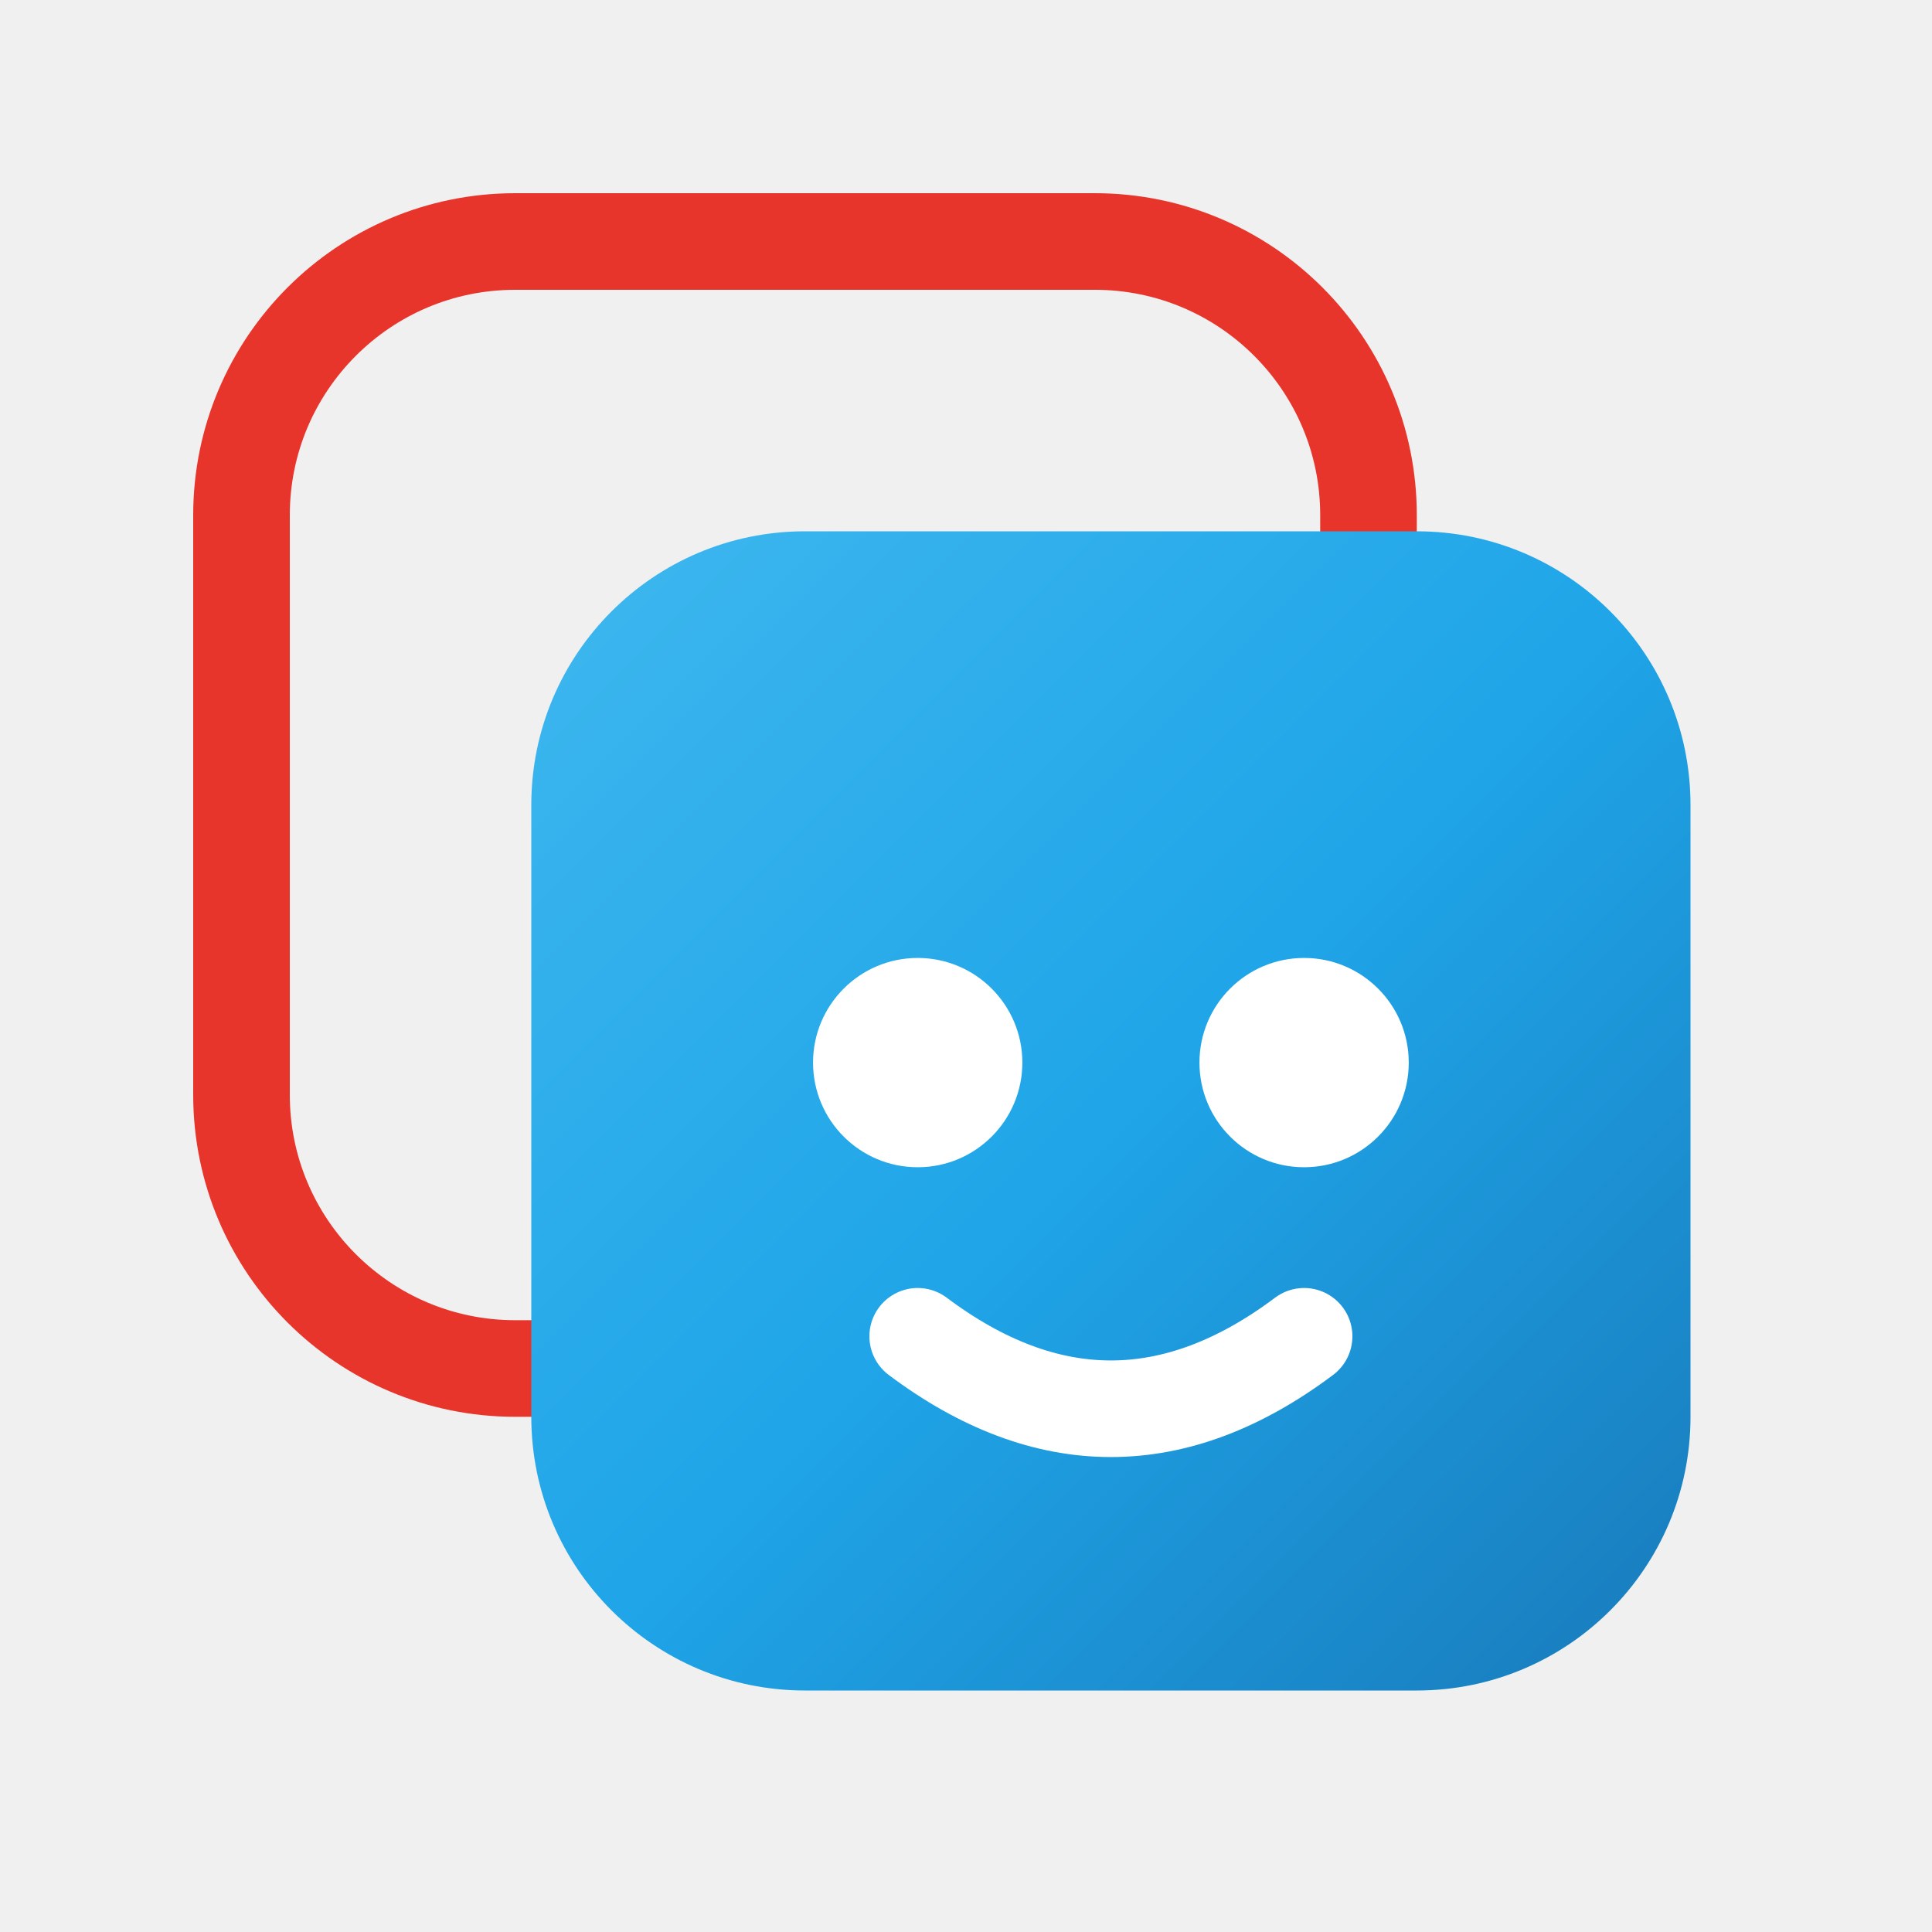
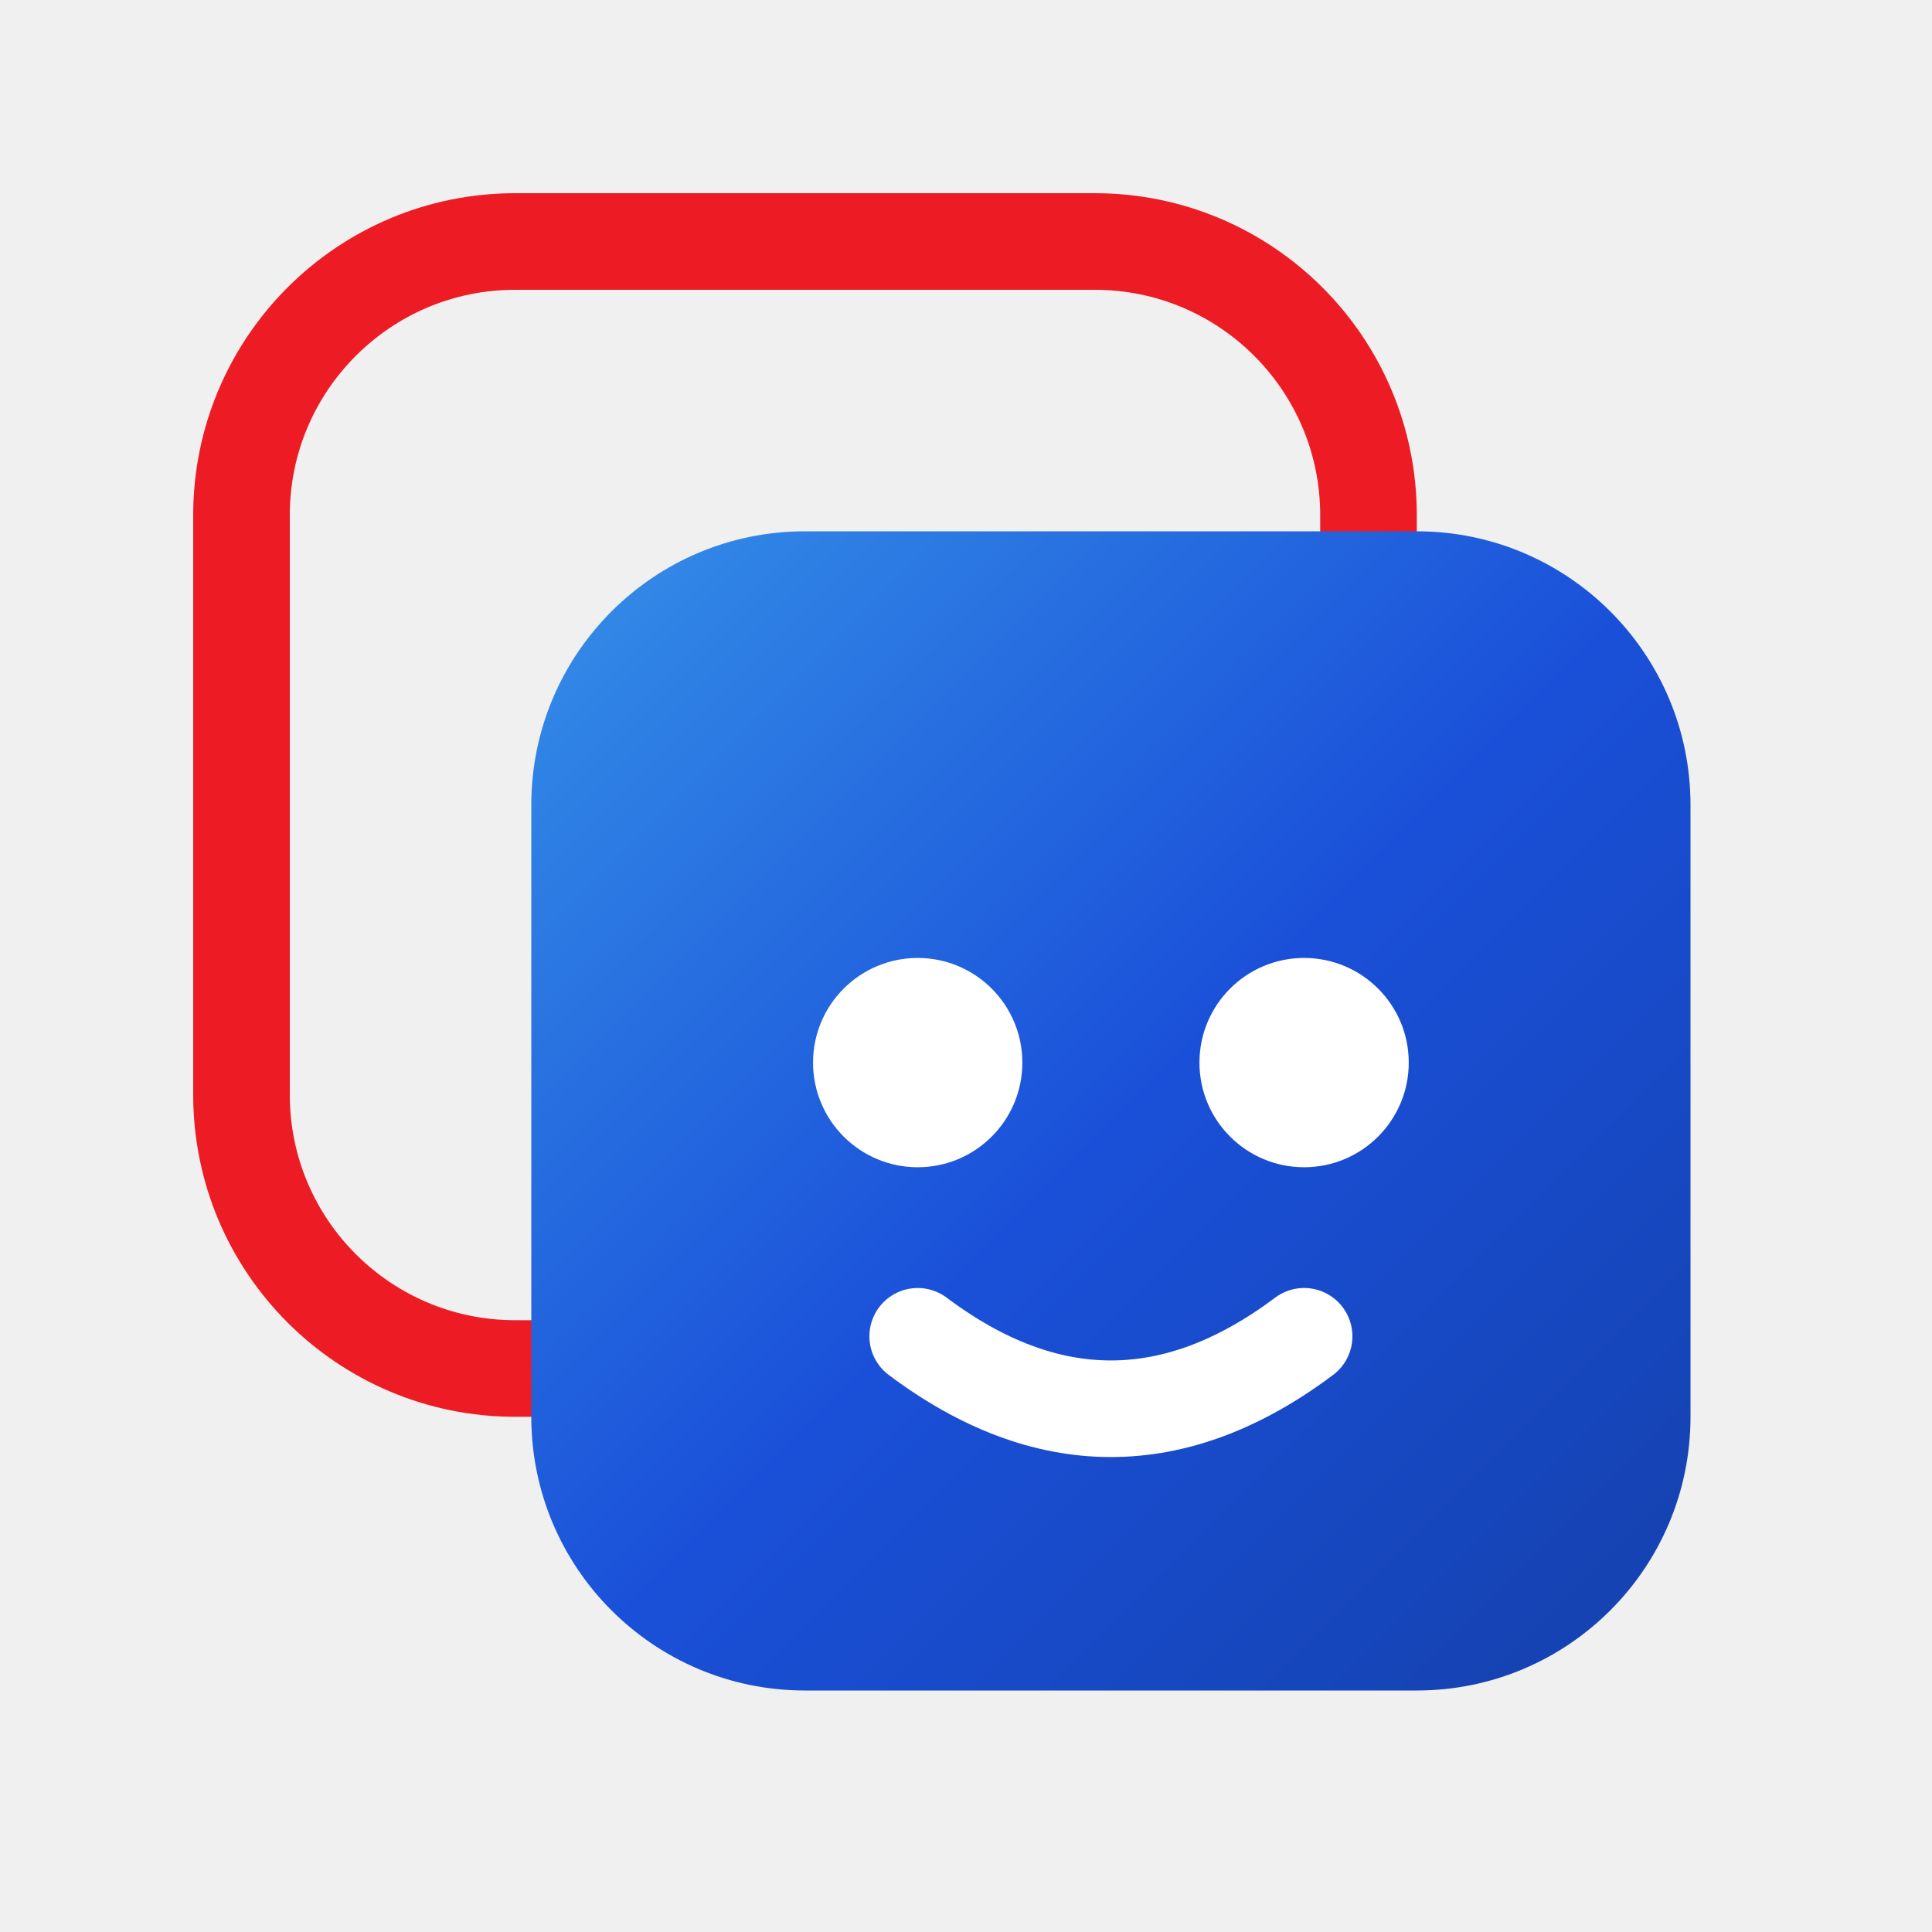
- <svg xmlns="http://www.w3.org/2000/svg" viewBox="0 0 240 240" width="240" height="240" fill="none" role="img" aria-label="iML Worker">
+ <svg xmlns="http://www.w3.org/2000/svg" viewBox="0 0 240 240" width="240" height="240" fill="none" role="img" aria-label="iFlyWorker">
  <defs>
    <linearGradient id="gm" x1="0" y1="0" x2="240" y2="240" gradientUnits="userSpaceOnUse">
-       <stop offset="0" stop-color="#5BC8F5" />
-       <stop offset="0.58" stop-color="#1FA5E8" />
-       <stop offset="1" stop-color="#1568A8" />
+       <stop offset="0" stop-color="#4DC9F6" />
+       <stop offset="0.58" stop-color="#1A50D9" />
+       <stop offset="1" stop-color="#123A99" />
    </linearGradient>
    <linearGradient id="gg" x1="0" y1="0" x2="240" y2="240" gradientUnits="userSpaceOnUse">
      <stop offset="0" stop-color="#202A34" />
      <stop offset="1" stop-color="#0F1720" />
    </linearGradient>
    <radialGradient id="rgb" cx="0.35" cy="0.25" r="0.95">
-       <stop offset="0" stop-color="#A9DEFB" />
-       <stop offset="0.5" stop-color="#38B4EE" />
-       <stop offset="1" stop-color="#1673B8" />
+       <stop offset="0" stop-color="#A5E4FB" />
+       <stop offset="0.5" stop-color="#3BBDF5" />
+       <stop offset="1" stop-color="#1466C8" />
    </radialGradient>
    <radialGradient id="rgl" cx="0.35" cy="0.3" r="1">
-       <stop offset="0" stop-color="#4FBDF2" />
-       <stop offset="1" stop-color="#1567AC" />
+       <stop offset="0" stop-color="#46C2F5" />
+       <stop offset="1" stop-color="#1257B8" />
    </radialGradient>
    <radialGradient id="rgf" cx="0.4" cy="0.3" r="1">
-       <stop offset="0" stop-color="#2A93D6" />
-       <stop offset="1" stop-color="#12558C" />
+       <stop offset="0" stop-color="#2A8FE0" />
+       <stop offset="1" stop-color="#0F4699" />
    </radialGradient>
    <filter id="soft" x="-60%" y="-60%" width="220%" height="220%">
      <feGaussianBlur stdDeviation="5" />
    </filter>
  </defs>
-   <rect x="30" y="30" width="140" height="140" rx="34" fill="none" stroke="#E8352B" stroke-width="12" />
+   <rect x="30" y="30" width="140" height="140" rx="34" fill="none" stroke="#ED1C24" stroke-width="12" />
  <rect x="66" y="66" width="144" height="144" rx="34" fill="url(#gm)" />
  <circle cx="114" cy="132" r="13" fill="#FFFFFF" />
  <circle cx="162" cy="132" r="13" fill="#FFFFFF" />
  <path d="M114 166Q138 184 162 166" fill="none" stroke="#FFFFFF" stroke-width="12" stroke-linecap="round" />
</svg>
